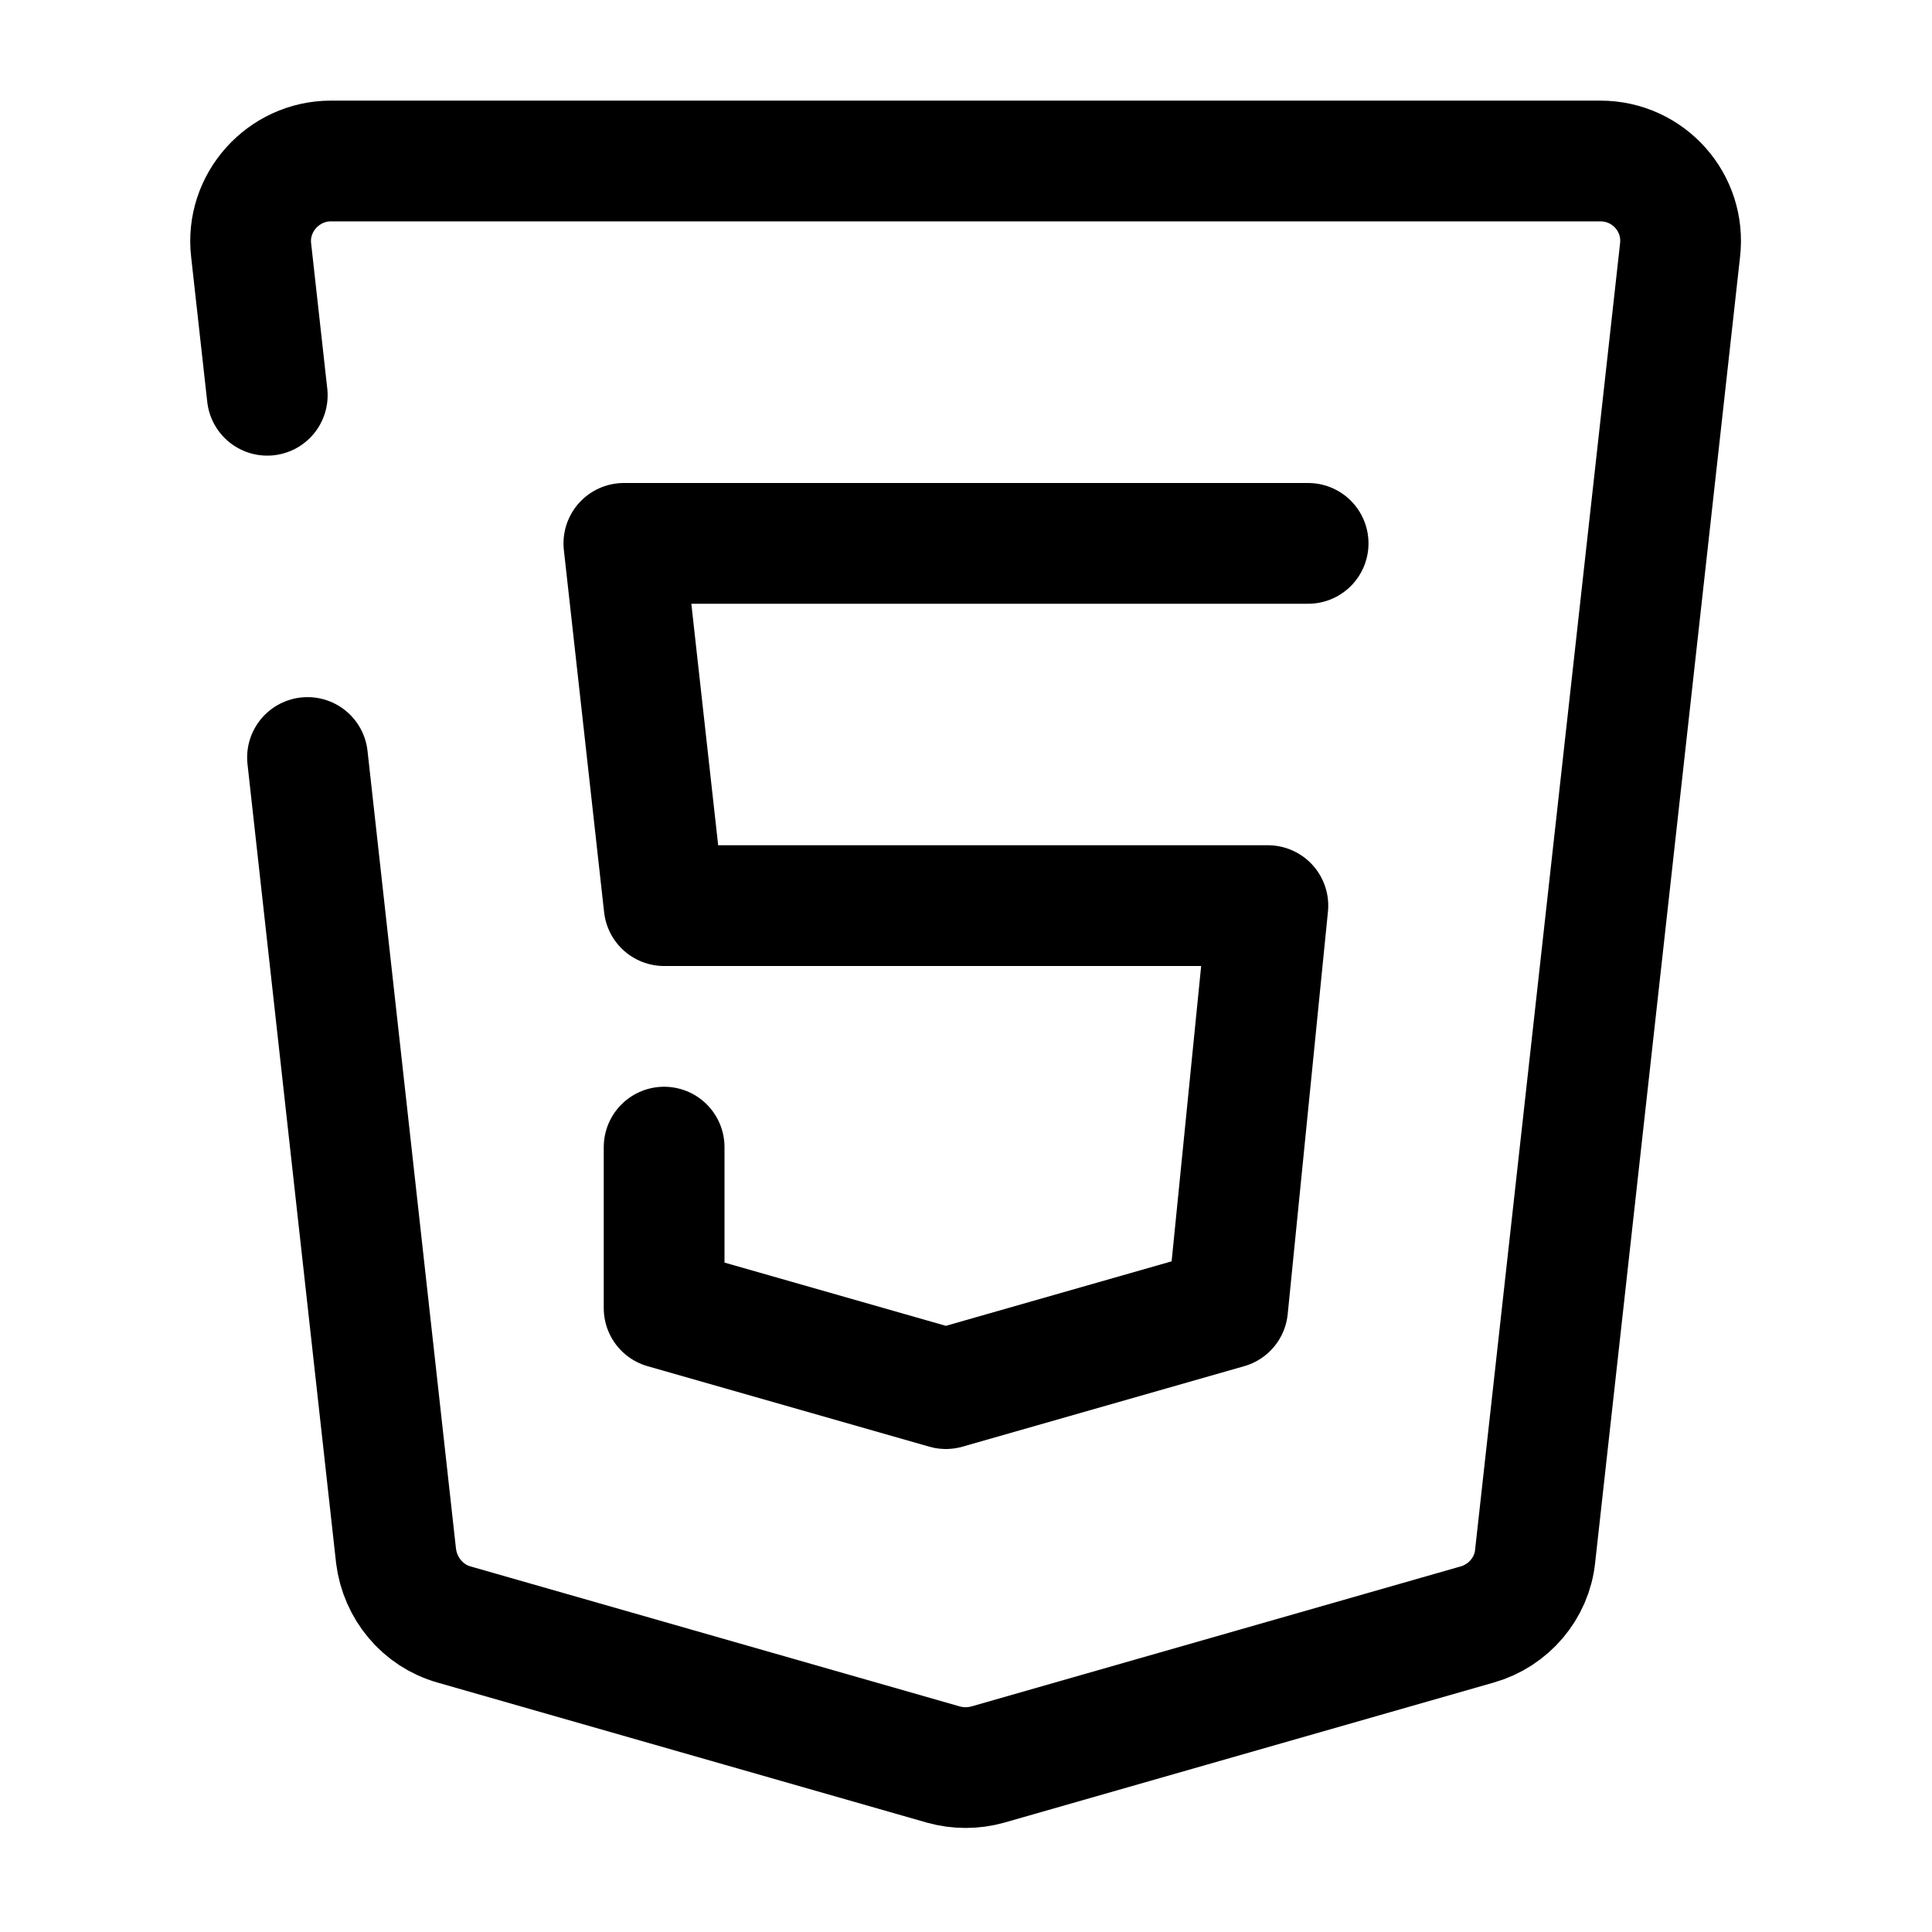
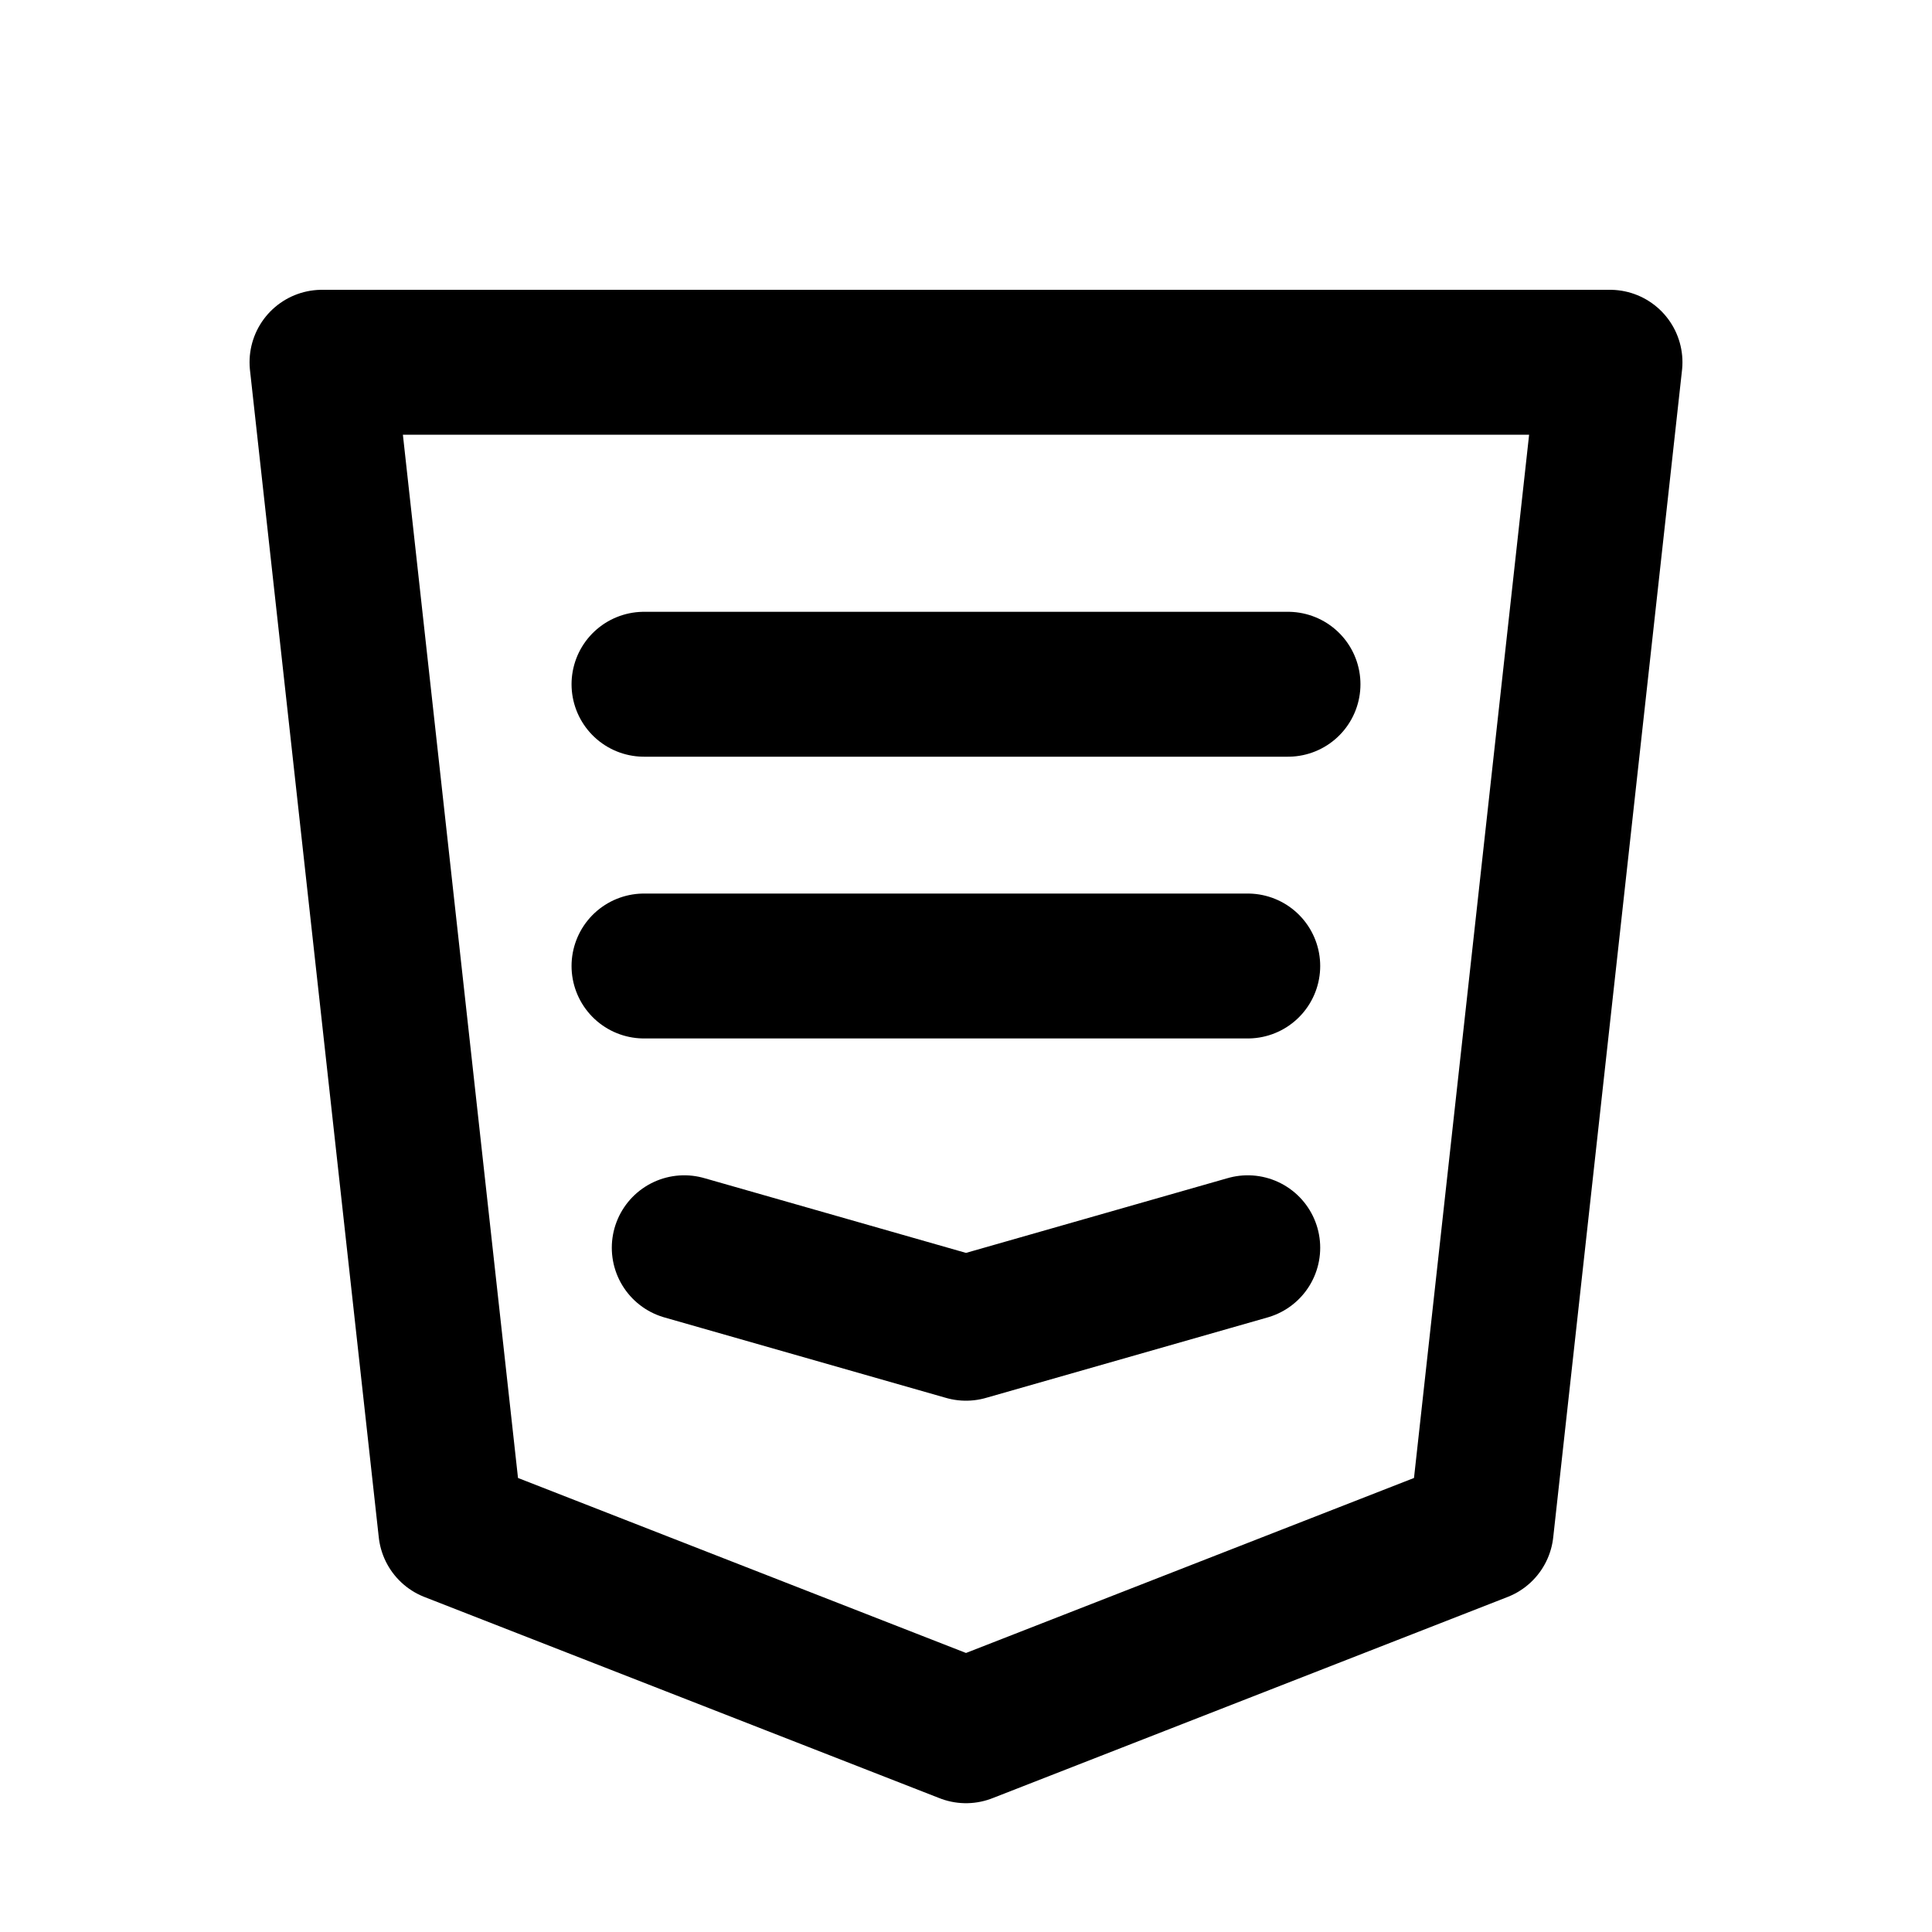
<svg xmlns="http://www.w3.org/2000/svg" width="24" height="24" viewBox="0 0 24 24" fill="none">
-   <path d="M3.32 4.91L3.12 3.11C3.05 2.52 3.52 2 4.11 2H19.88C20.48 2 20.94 2.52 20.87 3.11L19.07 19.33C19.03 19.73 18.74 20.07 18.35 20.18L12.27 21.92C12.09 21.97 11.9 21.97 11.72 21.92L5.64 20.18C5.25 20.07 4.97 19.73 4.92 19.33L3.82 9.41" stroke="#000000" stroke-width="1.5" stroke-miterlimit="10" stroke-linecap="round" stroke-linejoin="round" />
-   <path d="M16.25 6.75H7.75L8.25 11.25H15.75L15.25 16.25L11.75 17.25L8.25 16.25V14.25" stroke="#000000" stroke-width="1.5" stroke-miterlimit="10" stroke-linecap="round" stroke-linejoin="round" />
+   <path d="M4 4.5l1.6 14.5L12 21.5l6.4-2.5L20 4.5H4z" stroke="#000000" stroke-width="1.8" stroke-linejoin="round" />
+   <path d="M8 8.5h8M8 12h7.5M8.5 15.5l3.5 1 3.5-1" stroke="#000000" stroke-width="1.8" stroke-linecap="round" stroke-linejoin="round" />
</svg>
